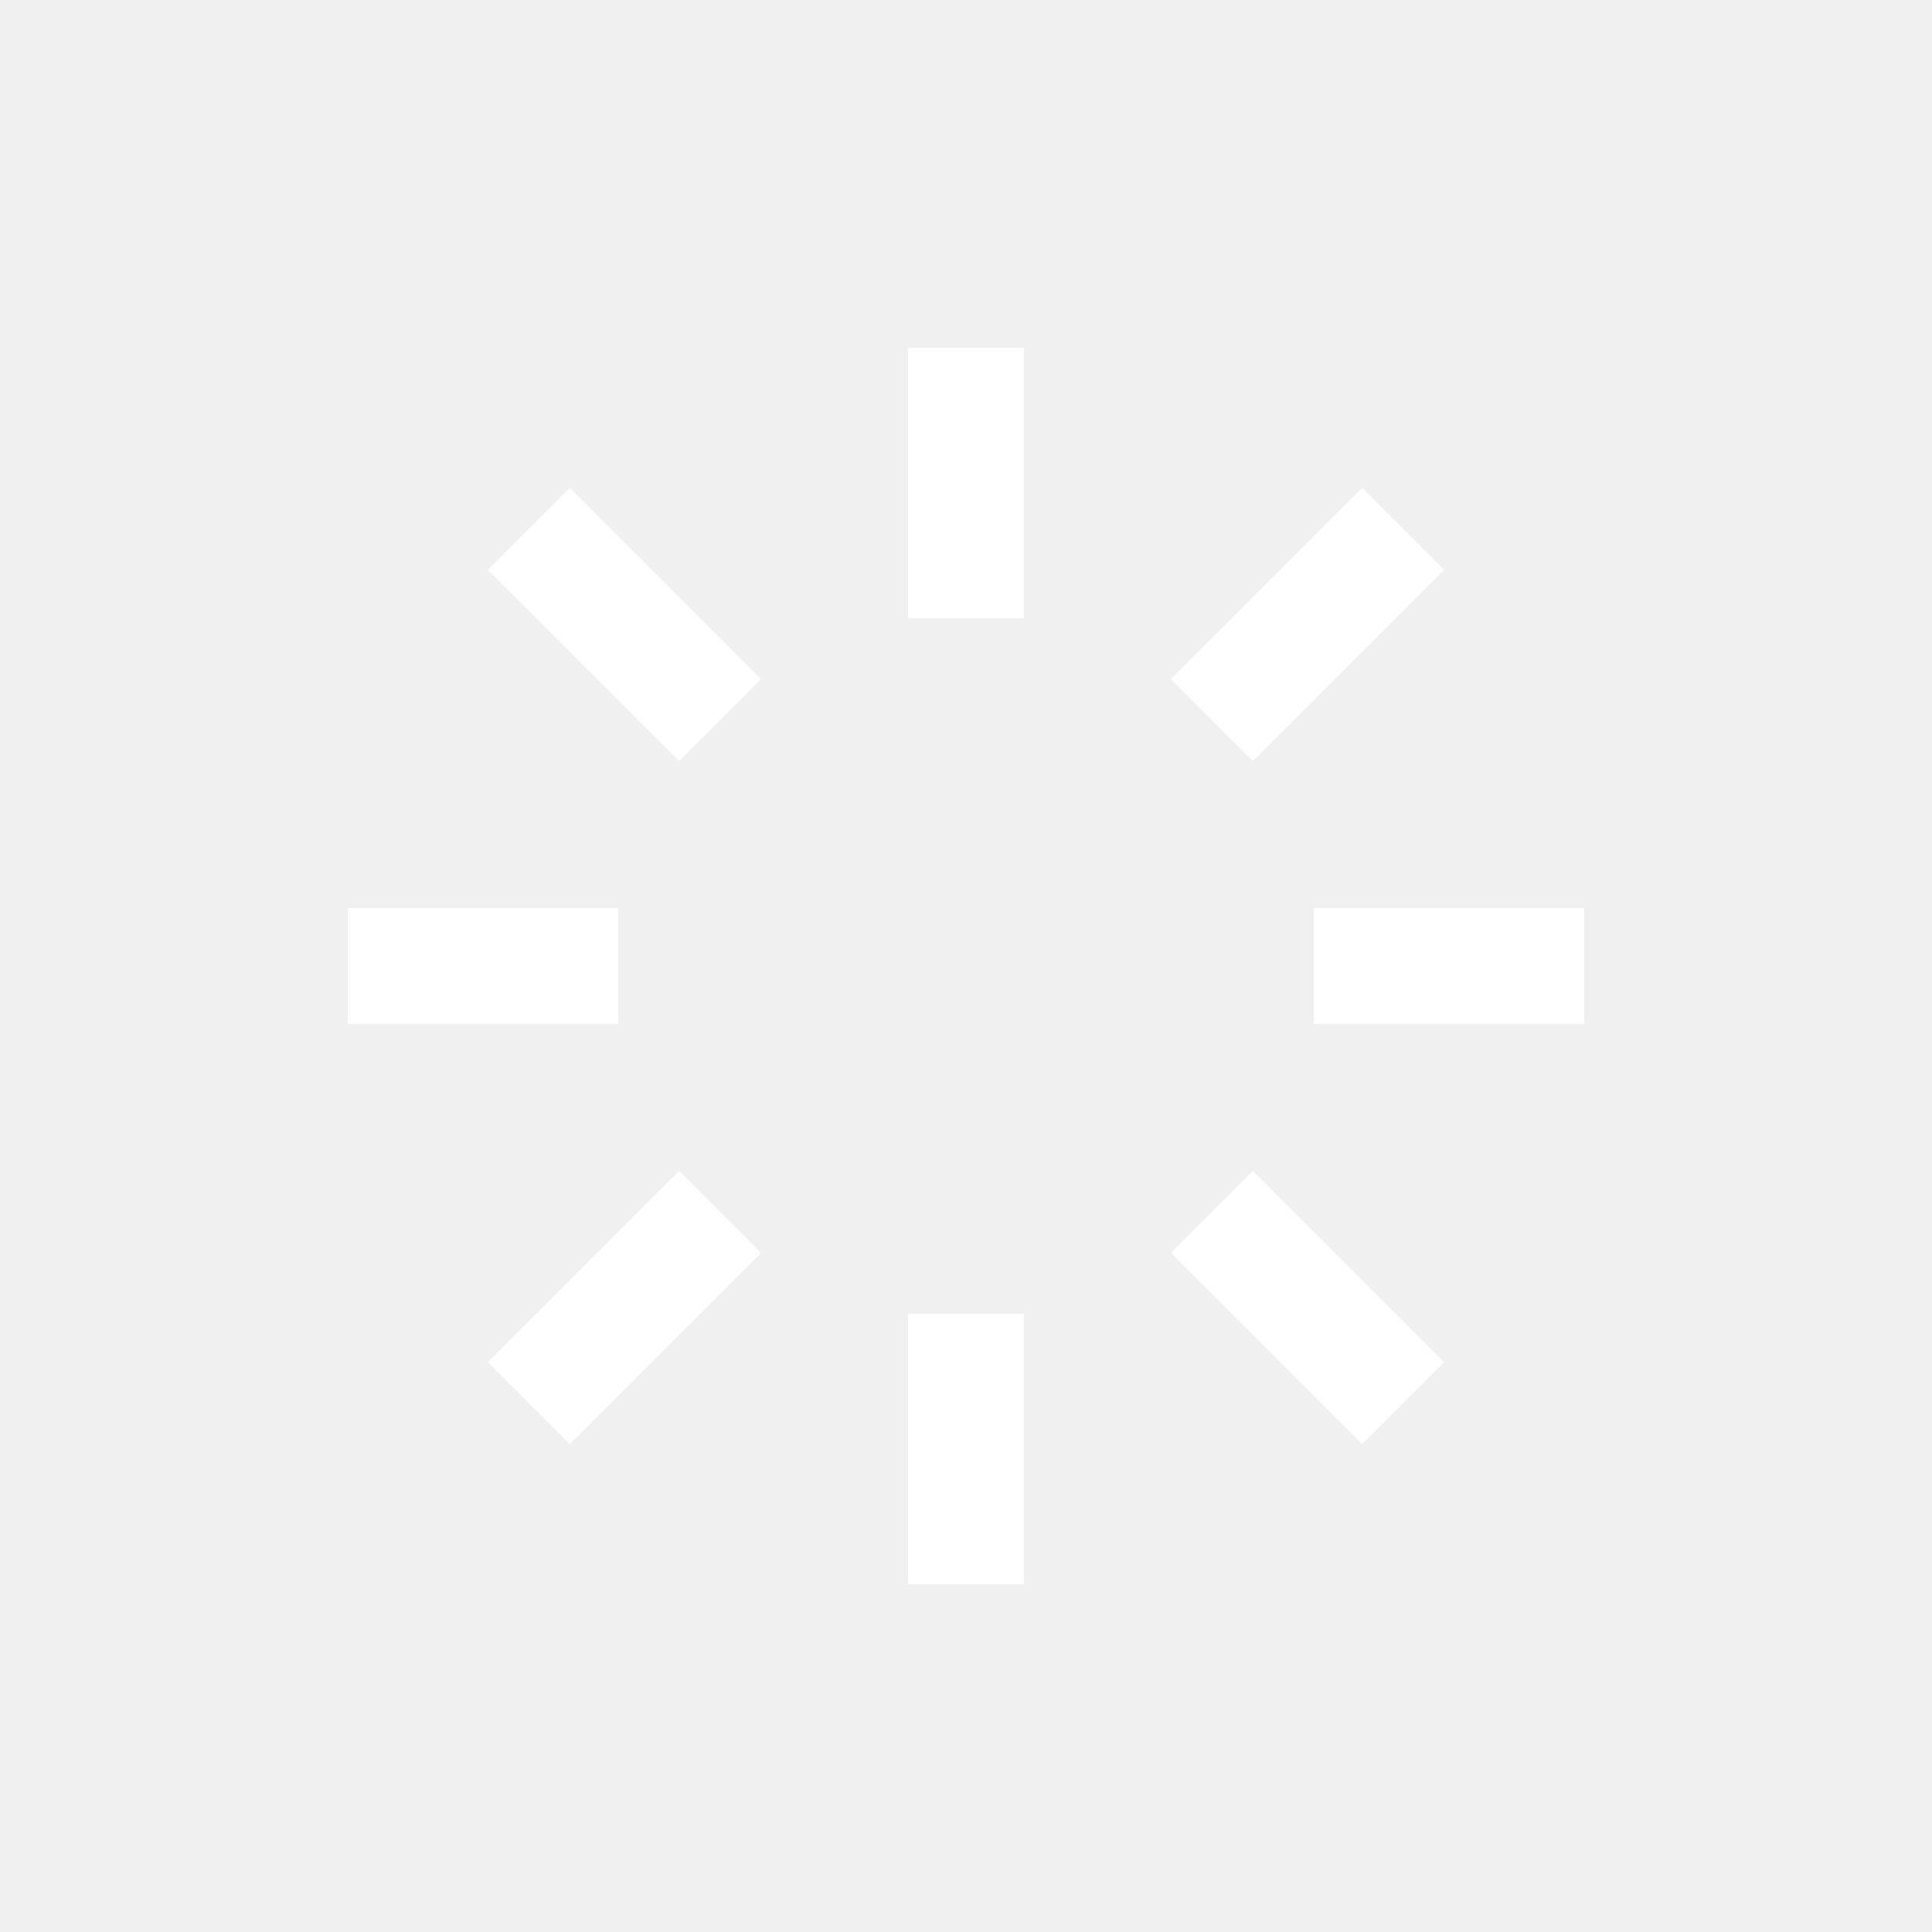
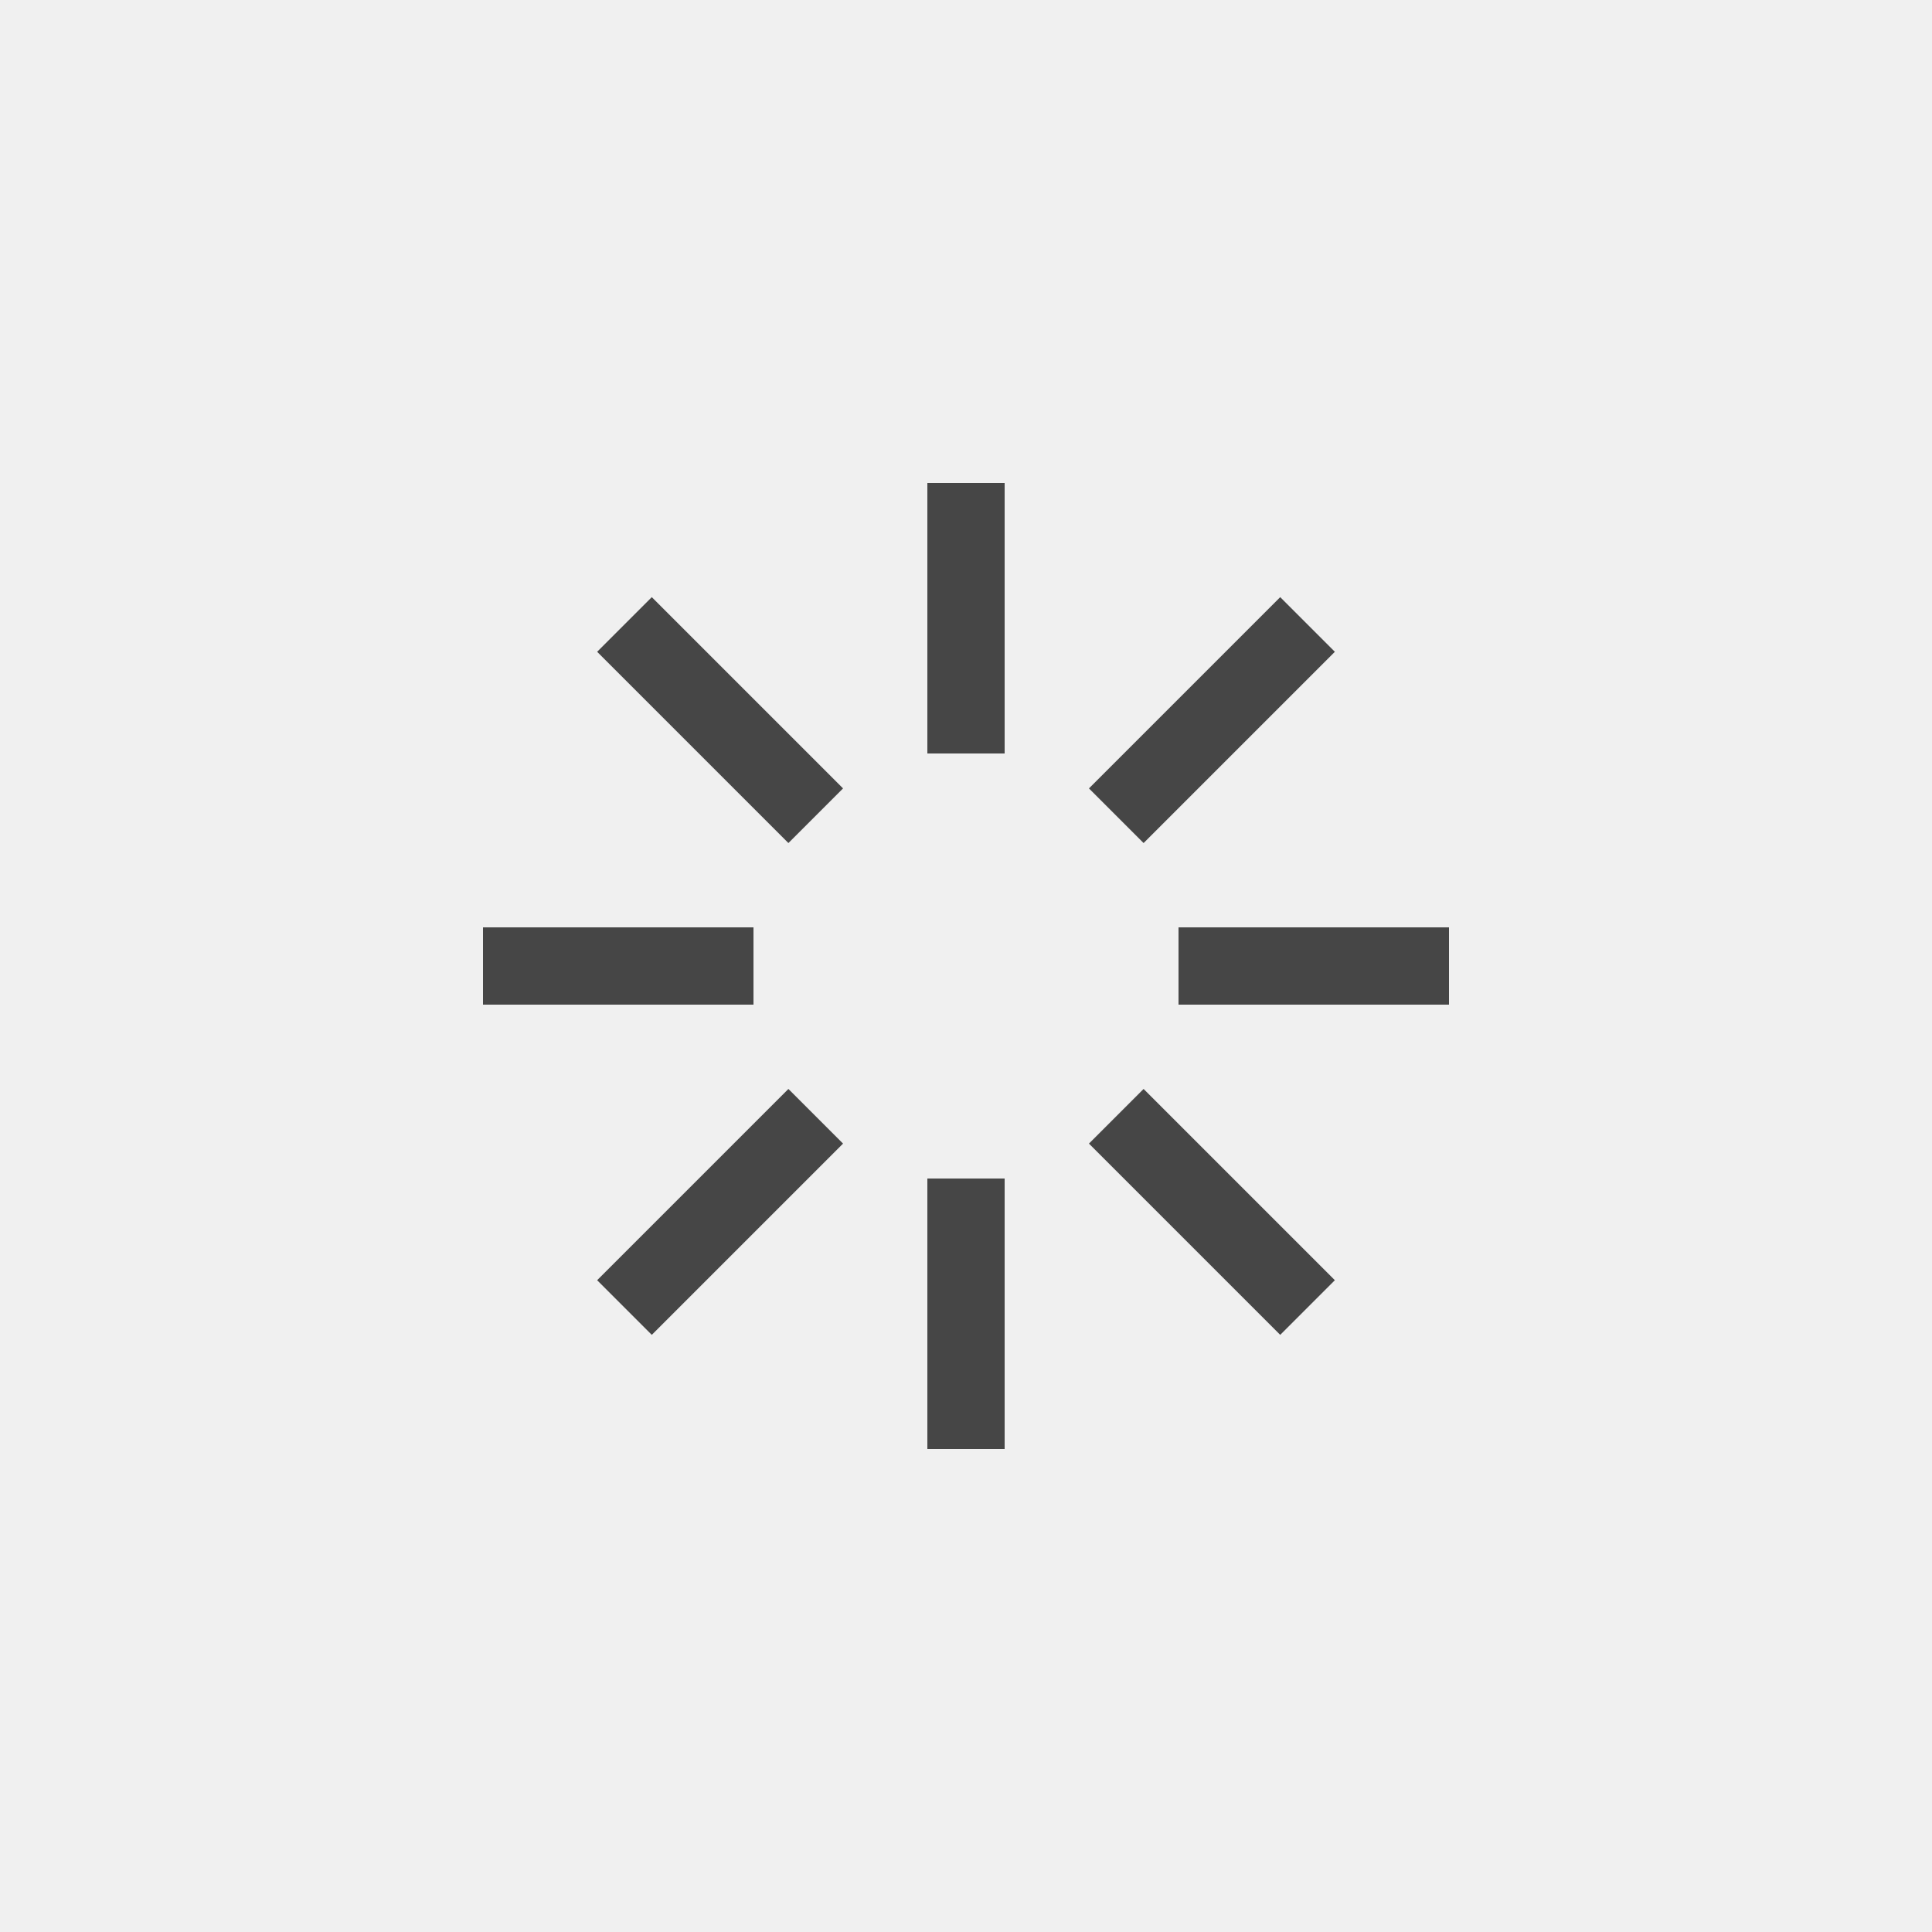
- <svg xmlns="http://www.w3.org/2000/svg" style="margin: auto; background: rgb(125, 127, 136); display: block; shape-rendering: auto;" width="200px" height="200px" viewBox="0 0 100 100" preserveAspectRatio="xMidYMid">
+ <svg xmlns="http://www.w3.org/2000/svg" style="margin: auto; background: none; display: block; shape-rendering: auto;" width="367px" height="367px" viewBox="0 0 100 100" preserveAspectRatio="xMidYMid">
  <g transform="rotate(0 50 50)">
-     <rect x="47" y="18" rx="0" ry="0" width="6" height="14" fill="#ffffff">
+     <rect x="48" y="25" rx="0" ry="0" width="4" height="14" fill="#464646">
      <animate attributeName="opacity" values="1;0" keyTimes="0;1" dur="1s" begin="-0.875s" repeatCount="indefinite" />
    </rect>
  </g>
  <g transform="rotate(45 50 50)">
-     <rect x="47" y="18" rx="0" ry="0" width="6" height="14" fill="#ffffff">
+     <rect x="48" y="25" rx="0" ry="0" width="4" height="14" fill="#464646">
      <animate attributeName="opacity" values="1;0" keyTimes="0;1" dur="1s" begin="-0.75s" repeatCount="indefinite" />
    </rect>
  </g>
  <g transform="rotate(90 50 50)">
-     <rect x="47" y="18" rx="0" ry="0" width="6" height="14" fill="#ffffff">
+     <rect x="48" y="25" rx="0" ry="0" width="4" height="14" fill="#464646">
      <animate attributeName="opacity" values="1;0" keyTimes="0;1" dur="1s" begin="-0.625s" repeatCount="indefinite" />
    </rect>
  </g>
  <g transform="rotate(135 50 50)">
-     <rect x="47" y="18" rx="0" ry="0" width="6" height="14" fill="#ffffff">
+     <rect x="48" y="25" rx="0" ry="0" width="4" height="14" fill="#464646">
      <animate attributeName="opacity" values="1;0" keyTimes="0;1" dur="1s" begin="-0.5s" repeatCount="indefinite" />
    </rect>
  </g>
  <g transform="rotate(180 50 50)">
-     <rect x="47" y="18" rx="0" ry="0" width="6" height="14" fill="#ffffff">
+     <rect x="48" y="25" rx="0" ry="0" width="4" height="14" fill="#464646">
      <animate attributeName="opacity" values="1;0" keyTimes="0;1" dur="1s" begin="-0.375s" repeatCount="indefinite" />
    </rect>
  </g>
  <g transform="rotate(225 50 50)">
-     <rect x="47" y="18" rx="0" ry="0" width="6" height="14" fill="#ffffff">
+     <rect x="48" y="25" rx="0" ry="0" width="4" height="14" fill="#464646">
      <animate attributeName="opacity" values="1;0" keyTimes="0;1" dur="1s" begin="-0.25s" repeatCount="indefinite" />
    </rect>
  </g>
  <g transform="rotate(270 50 50)">
-     <rect x="47" y="18" rx="0" ry="0" width="6" height="14" fill="#ffffff">
+     <rect x="48" y="25" rx="0" ry="0" width="4" height="14" fill="#464646">
      <animate attributeName="opacity" values="1;0" keyTimes="0;1" dur="1s" begin="-0.125s" repeatCount="indefinite" />
    </rect>
  </g>
  <g transform="rotate(315 50 50)">
-     <rect x="47" y="18" rx="0" ry="0" width="6" height="14" fill="#ffffff">
+     <rect x="48" y="25" rx="0" ry="0" width="4" height="14" fill="#464646">
      <animate attributeName="opacity" values="1;0" keyTimes="0;1" dur="1s" begin="0s" repeatCount="indefinite" />
    </rect>
  </g>
</svg>
